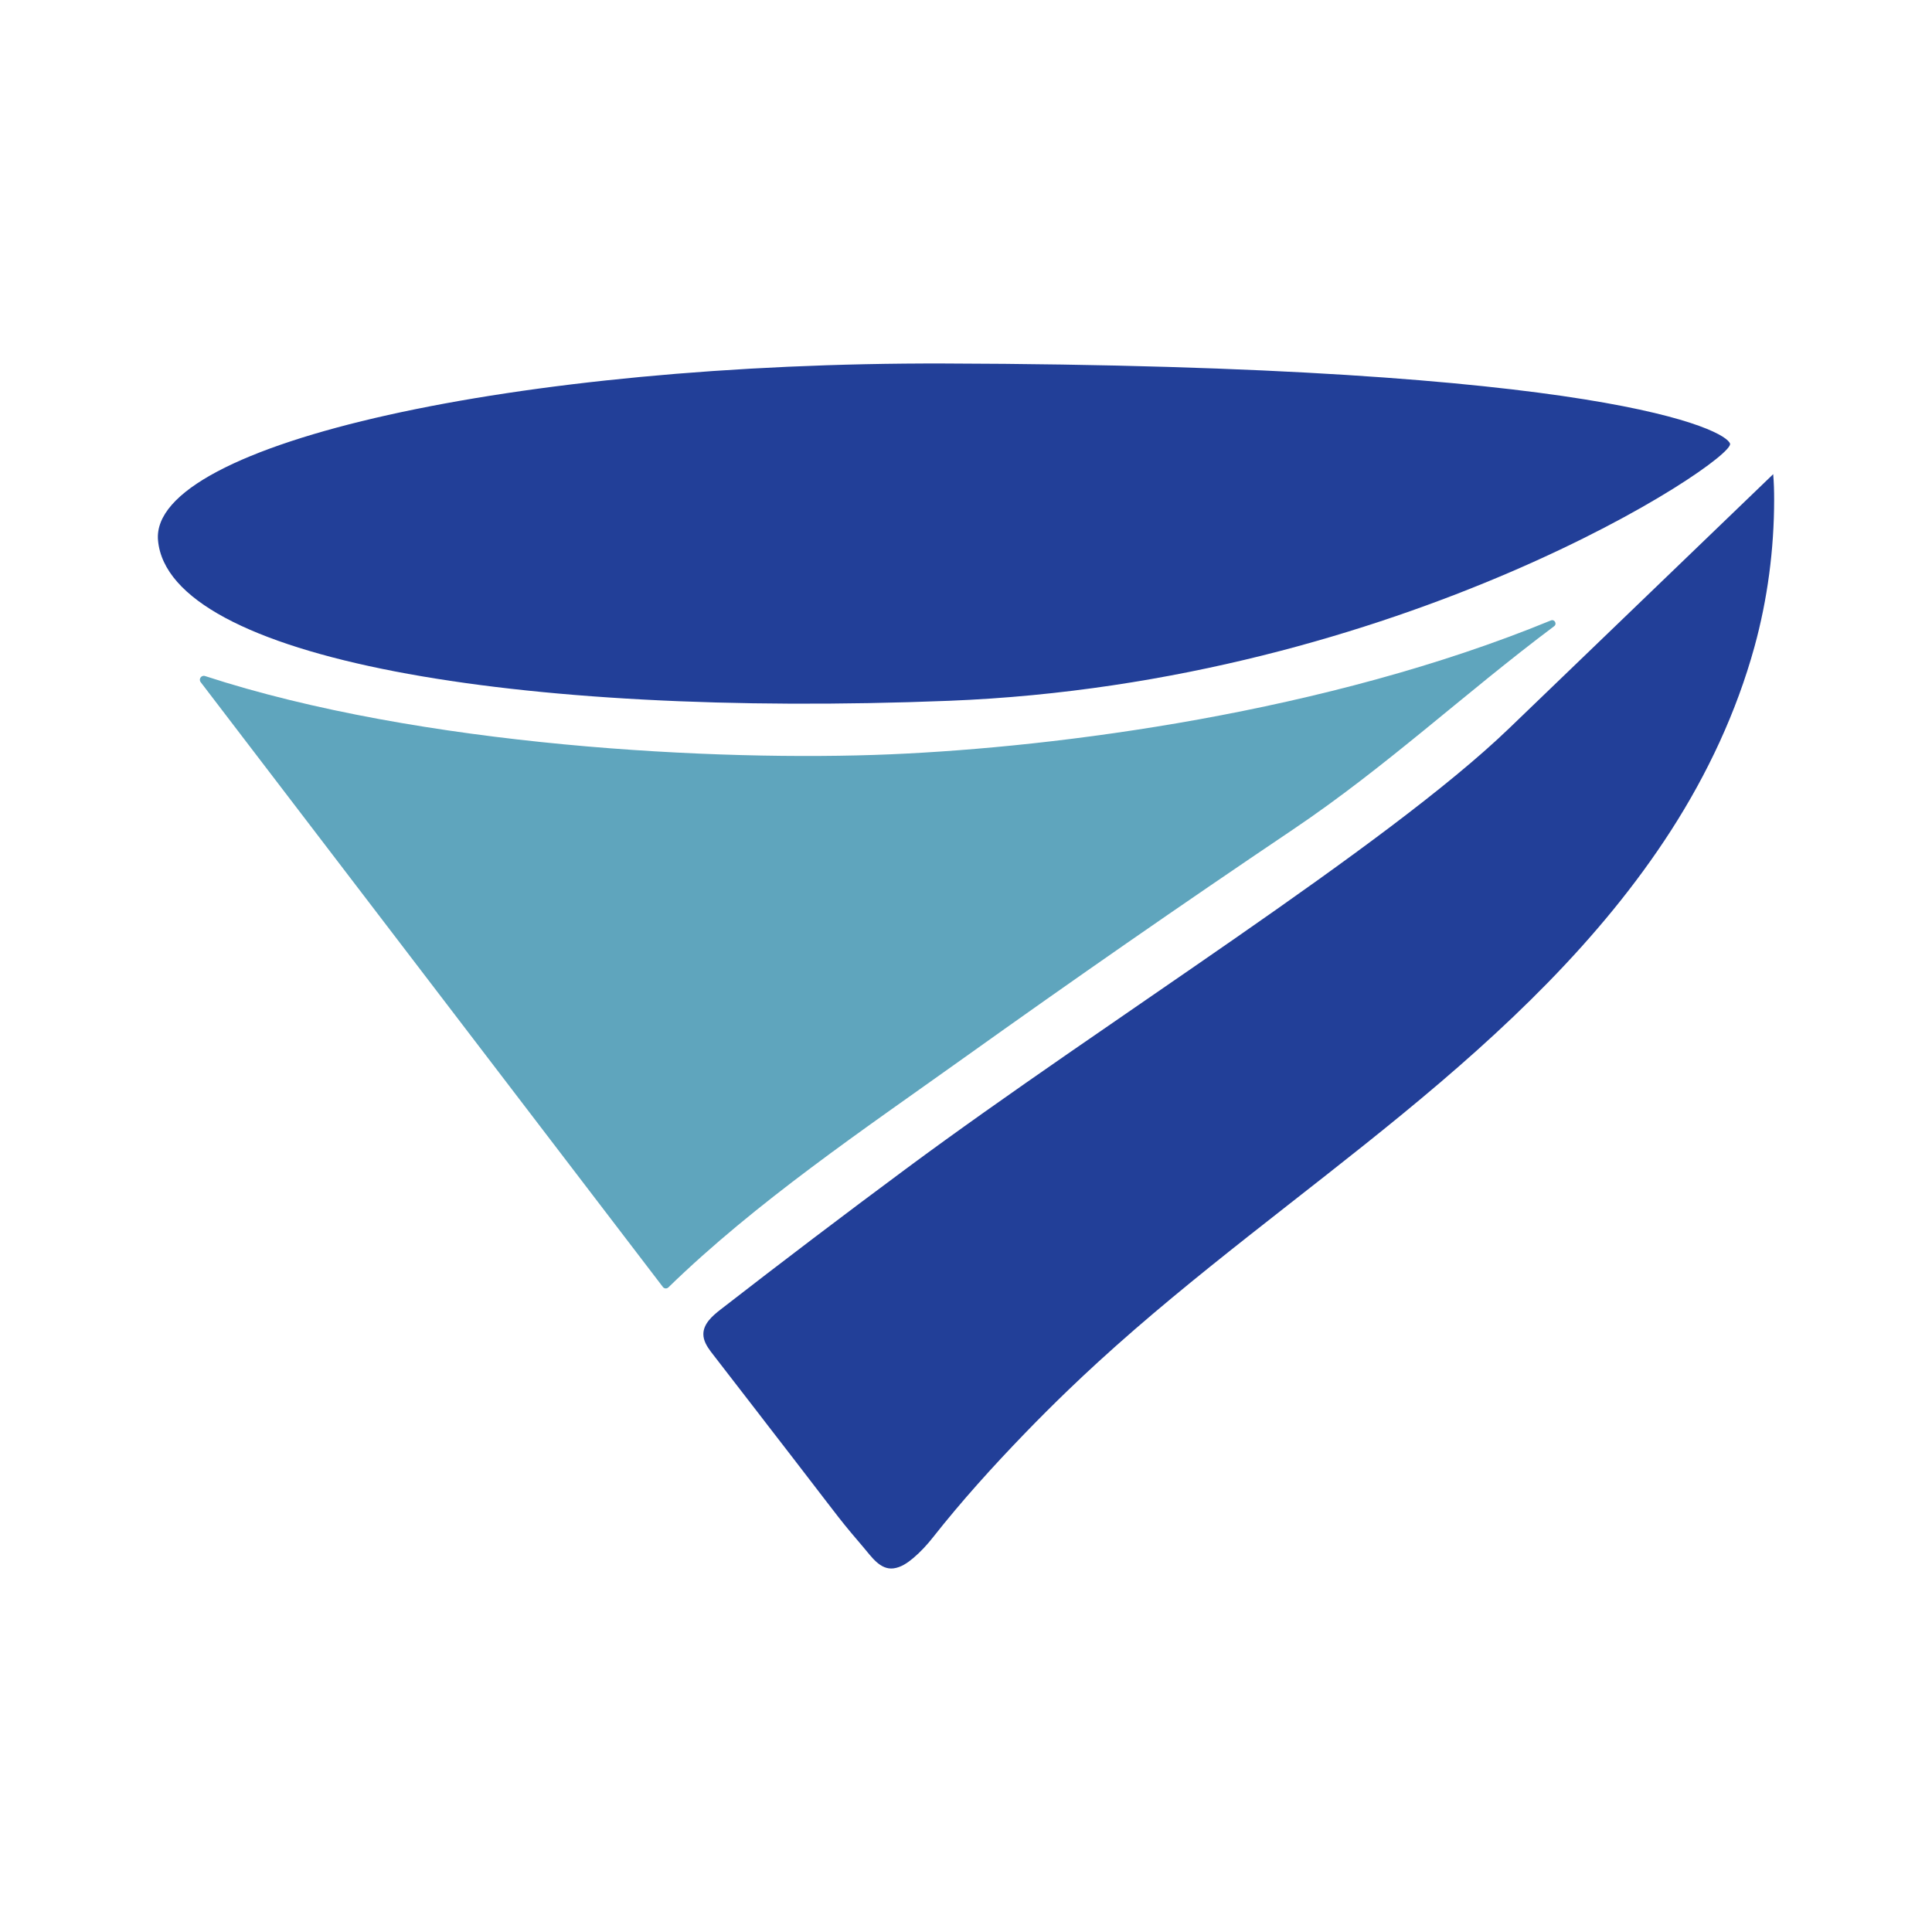
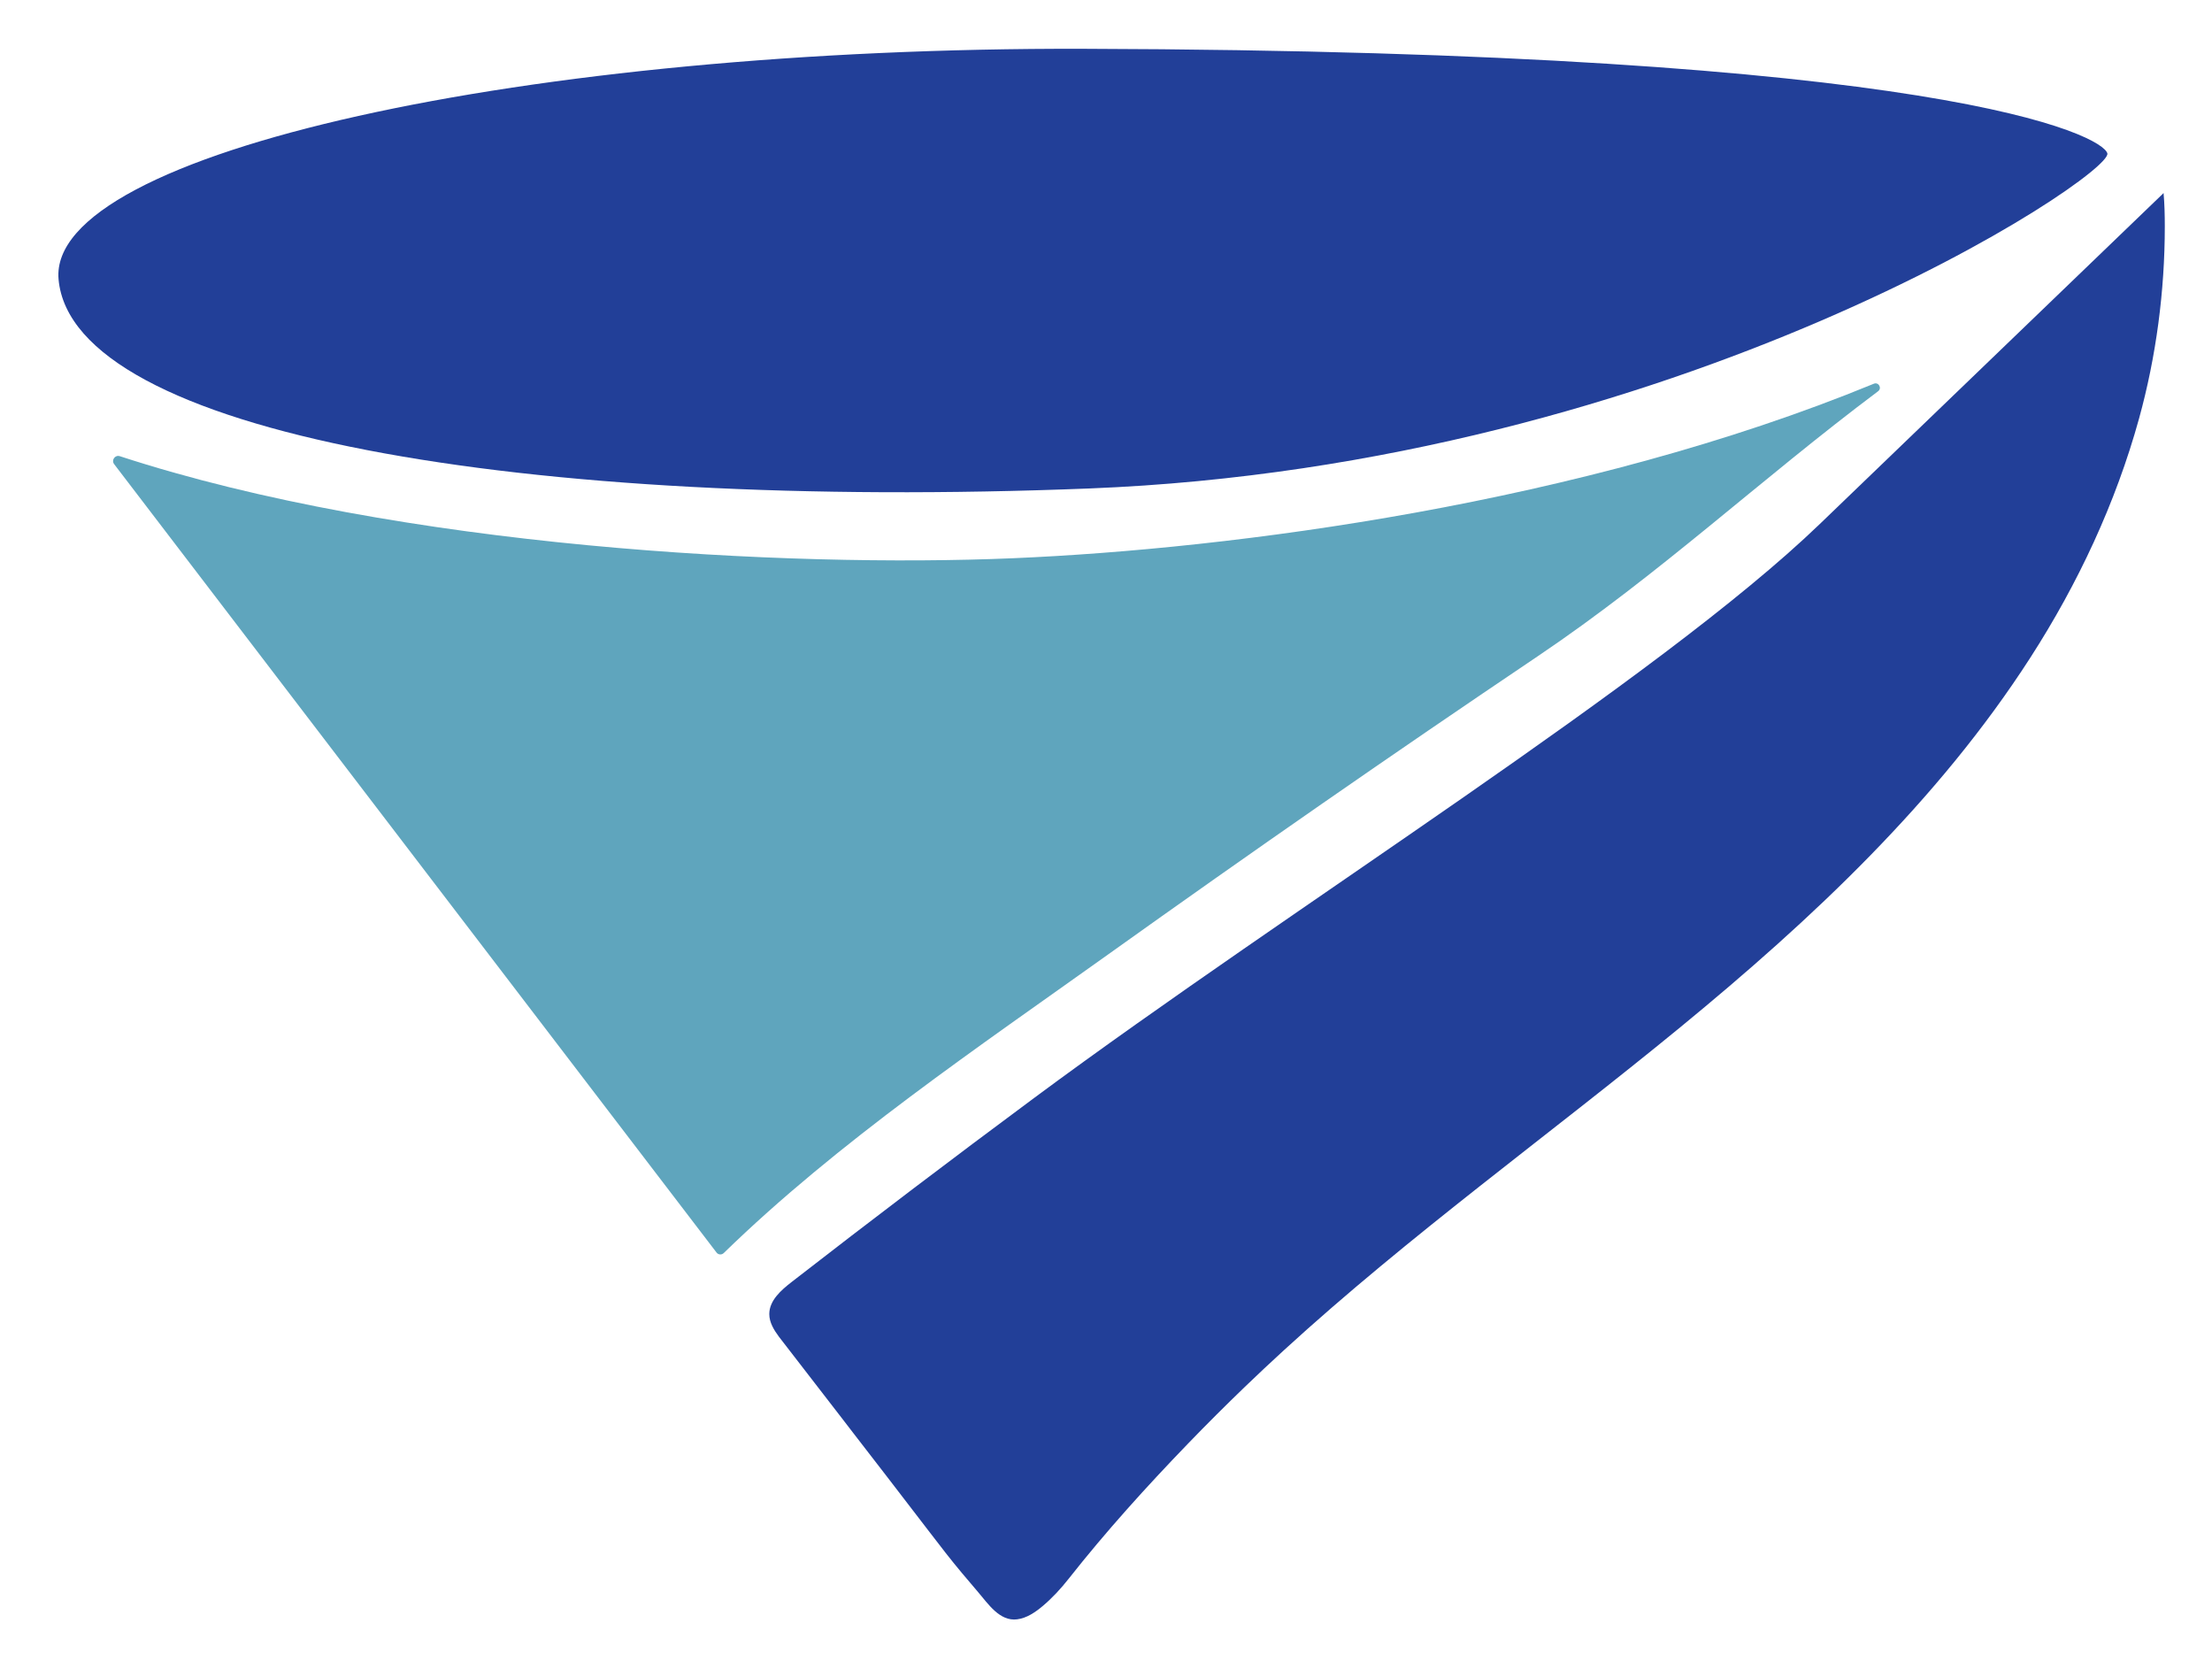
- <svg xmlns="http://www.w3.org/2000/svg" id="Layer_1" viewBox="0 0 3000 3000">
+ <svg xmlns="http://www.w3.org/2000/svg" id="Layer_1" viewBox="175.6 506.3 2635.5 1987.9">
  <path d="M2686.41,689.08c6.51,26.19-510.06,371.41-1213.11,399.12-673.69,26.55-1211.54-65.41-1227.93-249.18-13.47-151.05,559.56-276.42,1220.71-274.59,1028.75,2.85,1215.18,103.93,1220.34,124.64Z" fill="#223f98" />
  <path d="M1029.34,1998.43l-717.7-939.16c-3.69-4.77,1.01-11.39,6.74-9.52,334.61,109.3,796.3,132.92,1063.98,121.56,260.39-11.05,677.22-64.57,1025.85-207.89,5.63-2.31,9.96,5.29,5.09,8.94-140.9,105.62-259.88,217.59-405.78,315.86-176.91,119.16-338.2,231.25-512.13,355.43-154.41,110.24-321.78,223.21-457.5,355.38-2.46,2.4-6.46,2.12-8.56-.59Z" fill="#5fa5bd" fill-rule="evenodd" />
  <path d="M1705.03,2115.04c149.85-137.14,315.31-255.98,472.34-384.83,157.04-128.85,307.41-269.78,417.36-440.58,56.63-87.98,101.65-183.97,129.51-284.95,20.33-73.68,30.61-151.68,30.63-228.5,0-13.29-.31-26.71-1.48-39.99-.24.27-.48.54-.71.81l-409.26,393.9c-192.55,185.14-625.57,453.44-935.89,683.5-97.05,71.95-193.29,144.98-288.71,219.07-12.7,9.87-26.58,22.05-26.64,38.13-.04,10.03,5.46,18.97,11.53,27.16,5.15,6.66,10.29,13.32,15.44,19.98,20.39,26.39,40.78,52.77,61.17,79.16,3.8,4.92,7.57,9.87,11.37,14.8,13.11,16.96,26.21,33.92,39.32,50.89,17.33,22.42,34.56,44.93,51.8,67.41,6.49,8.39,12.92,16.82,19.45,25.18,12.46,15.96,25.55,31.4,38.73,46.77,12.04,14.05,25.73,35.04,46.44,32.41,11.55-1.46,21.74-8.48,30.53-15.86,11.46-9.63,21.6-20.69,30.87-32.45,44.44-56.38,92.51-109.52,142.32-161.11,22.18-22.97,44.79-45.53,67.81-67.67,15.18-14.6,30.54-29.01,46.08-43.23Z" fill="#223f98" fill-rule="evenodd" />
</svg>
